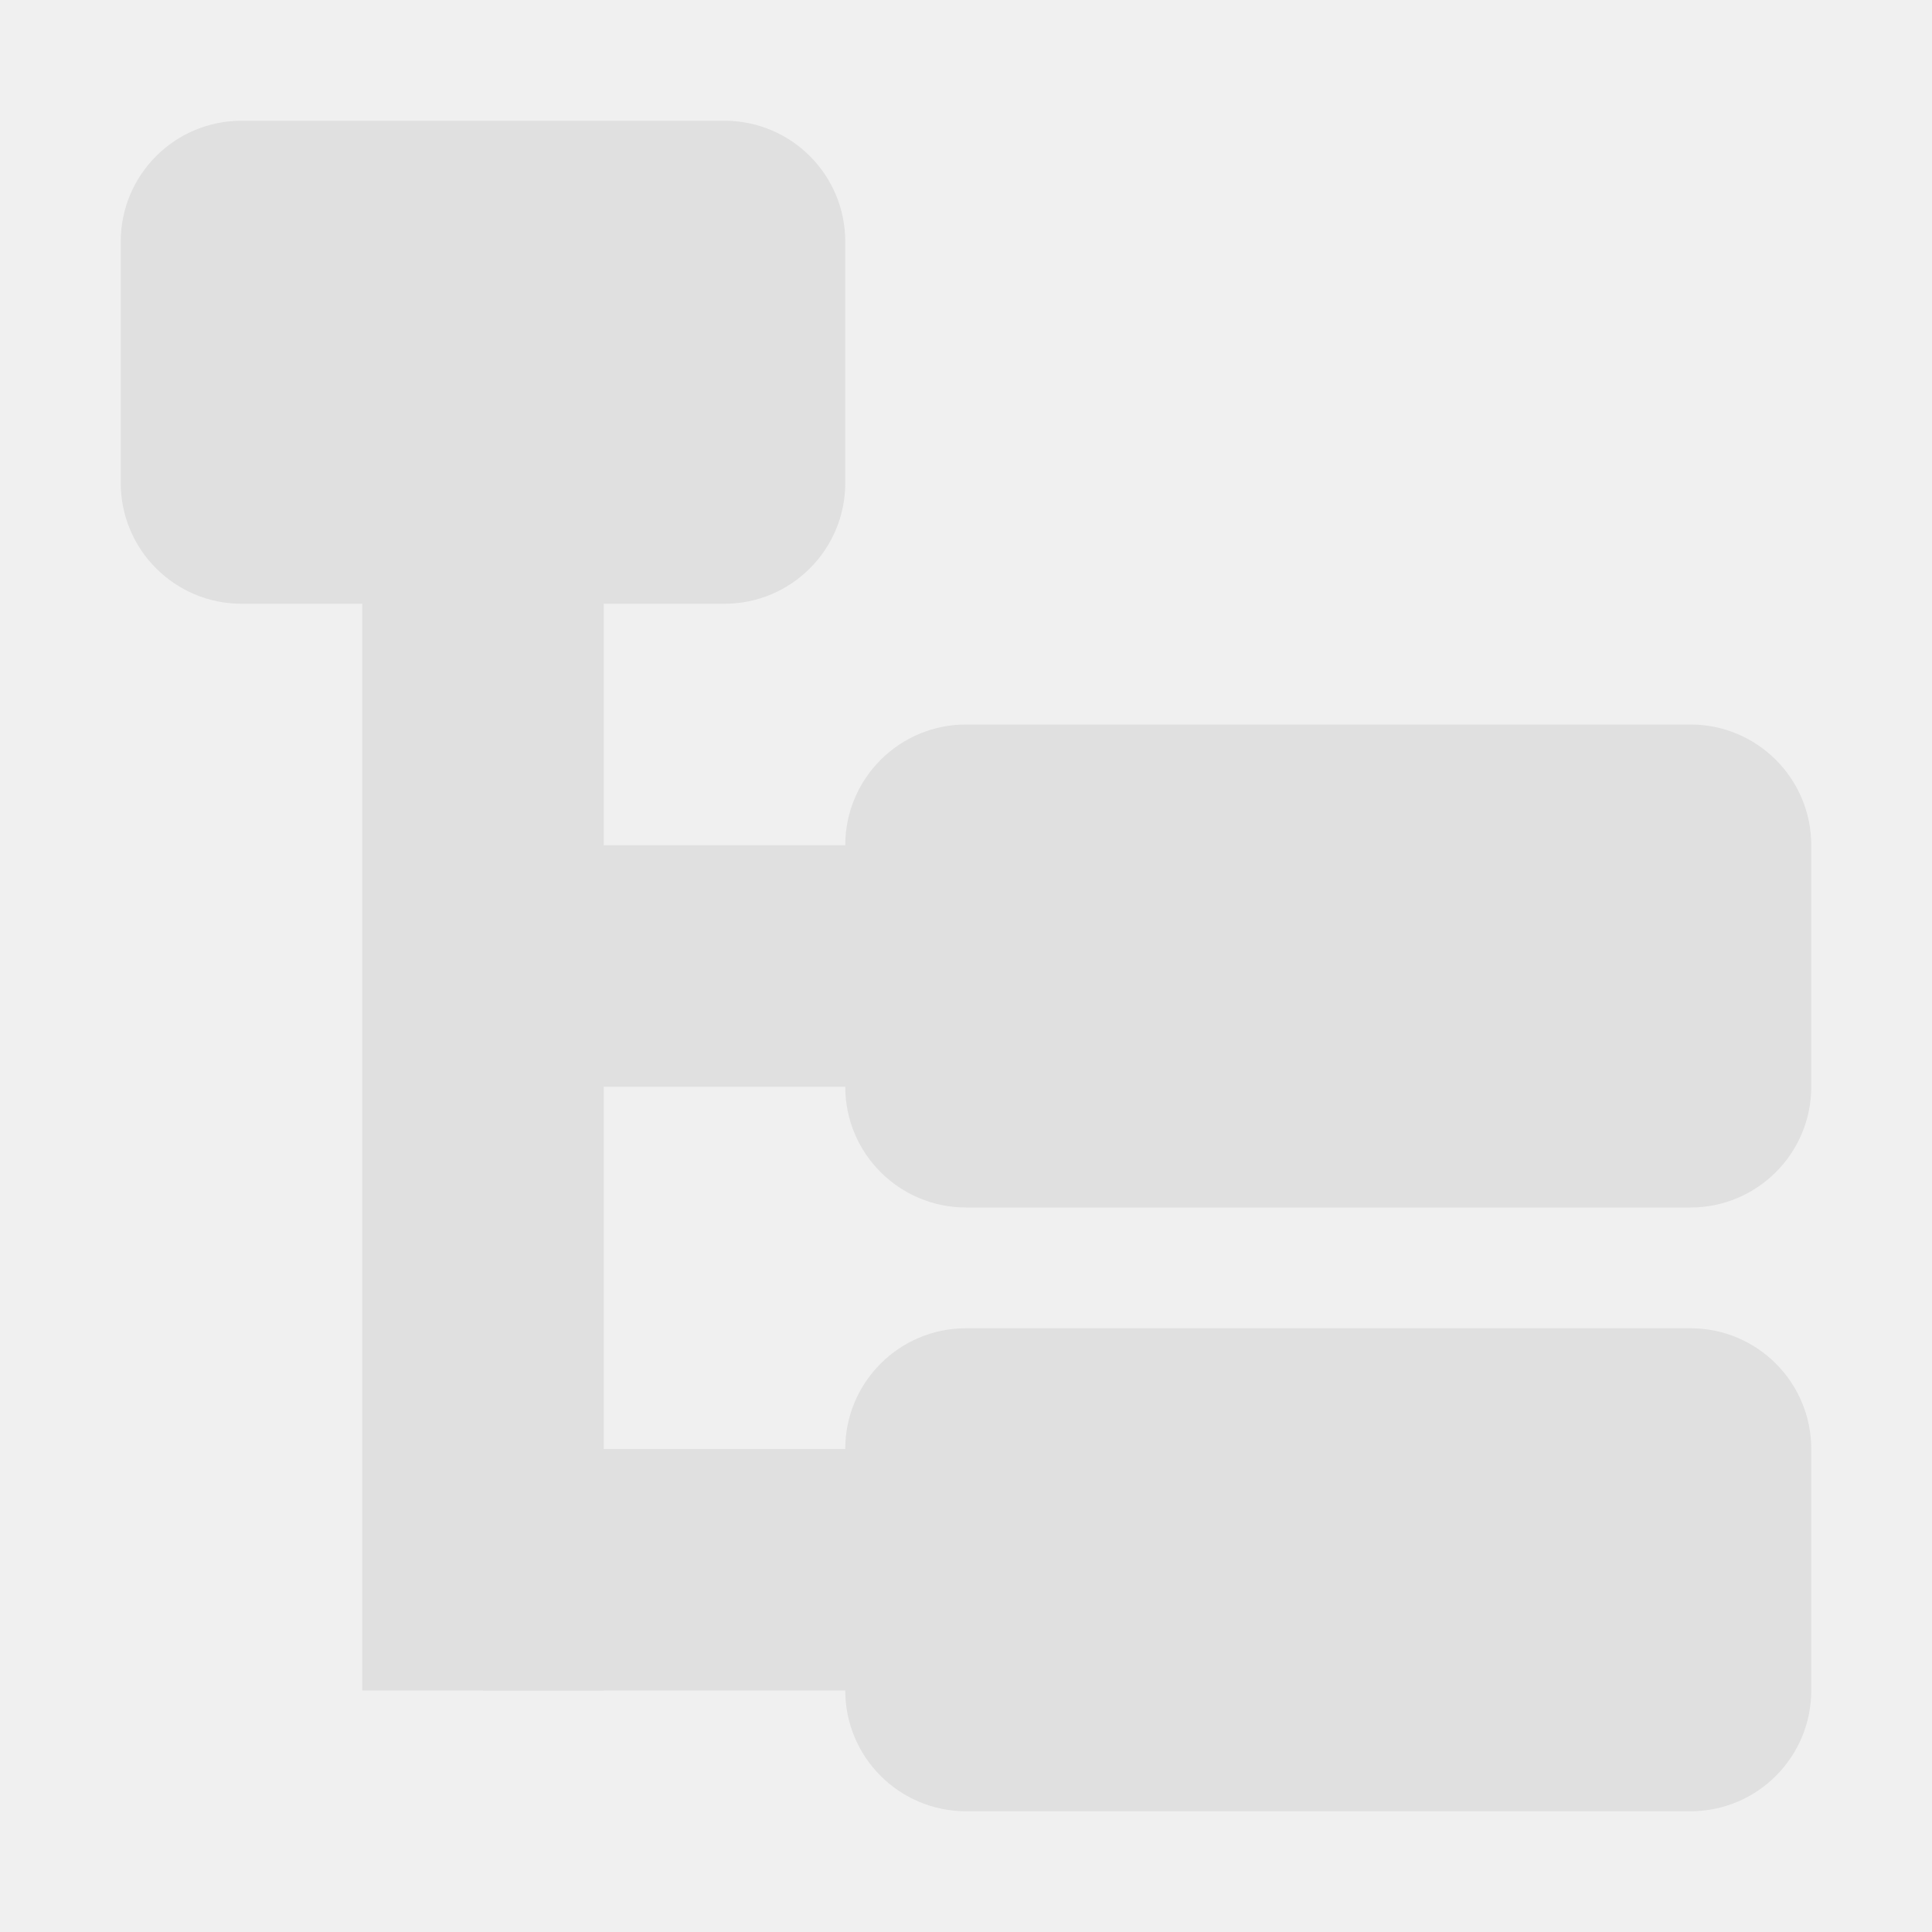
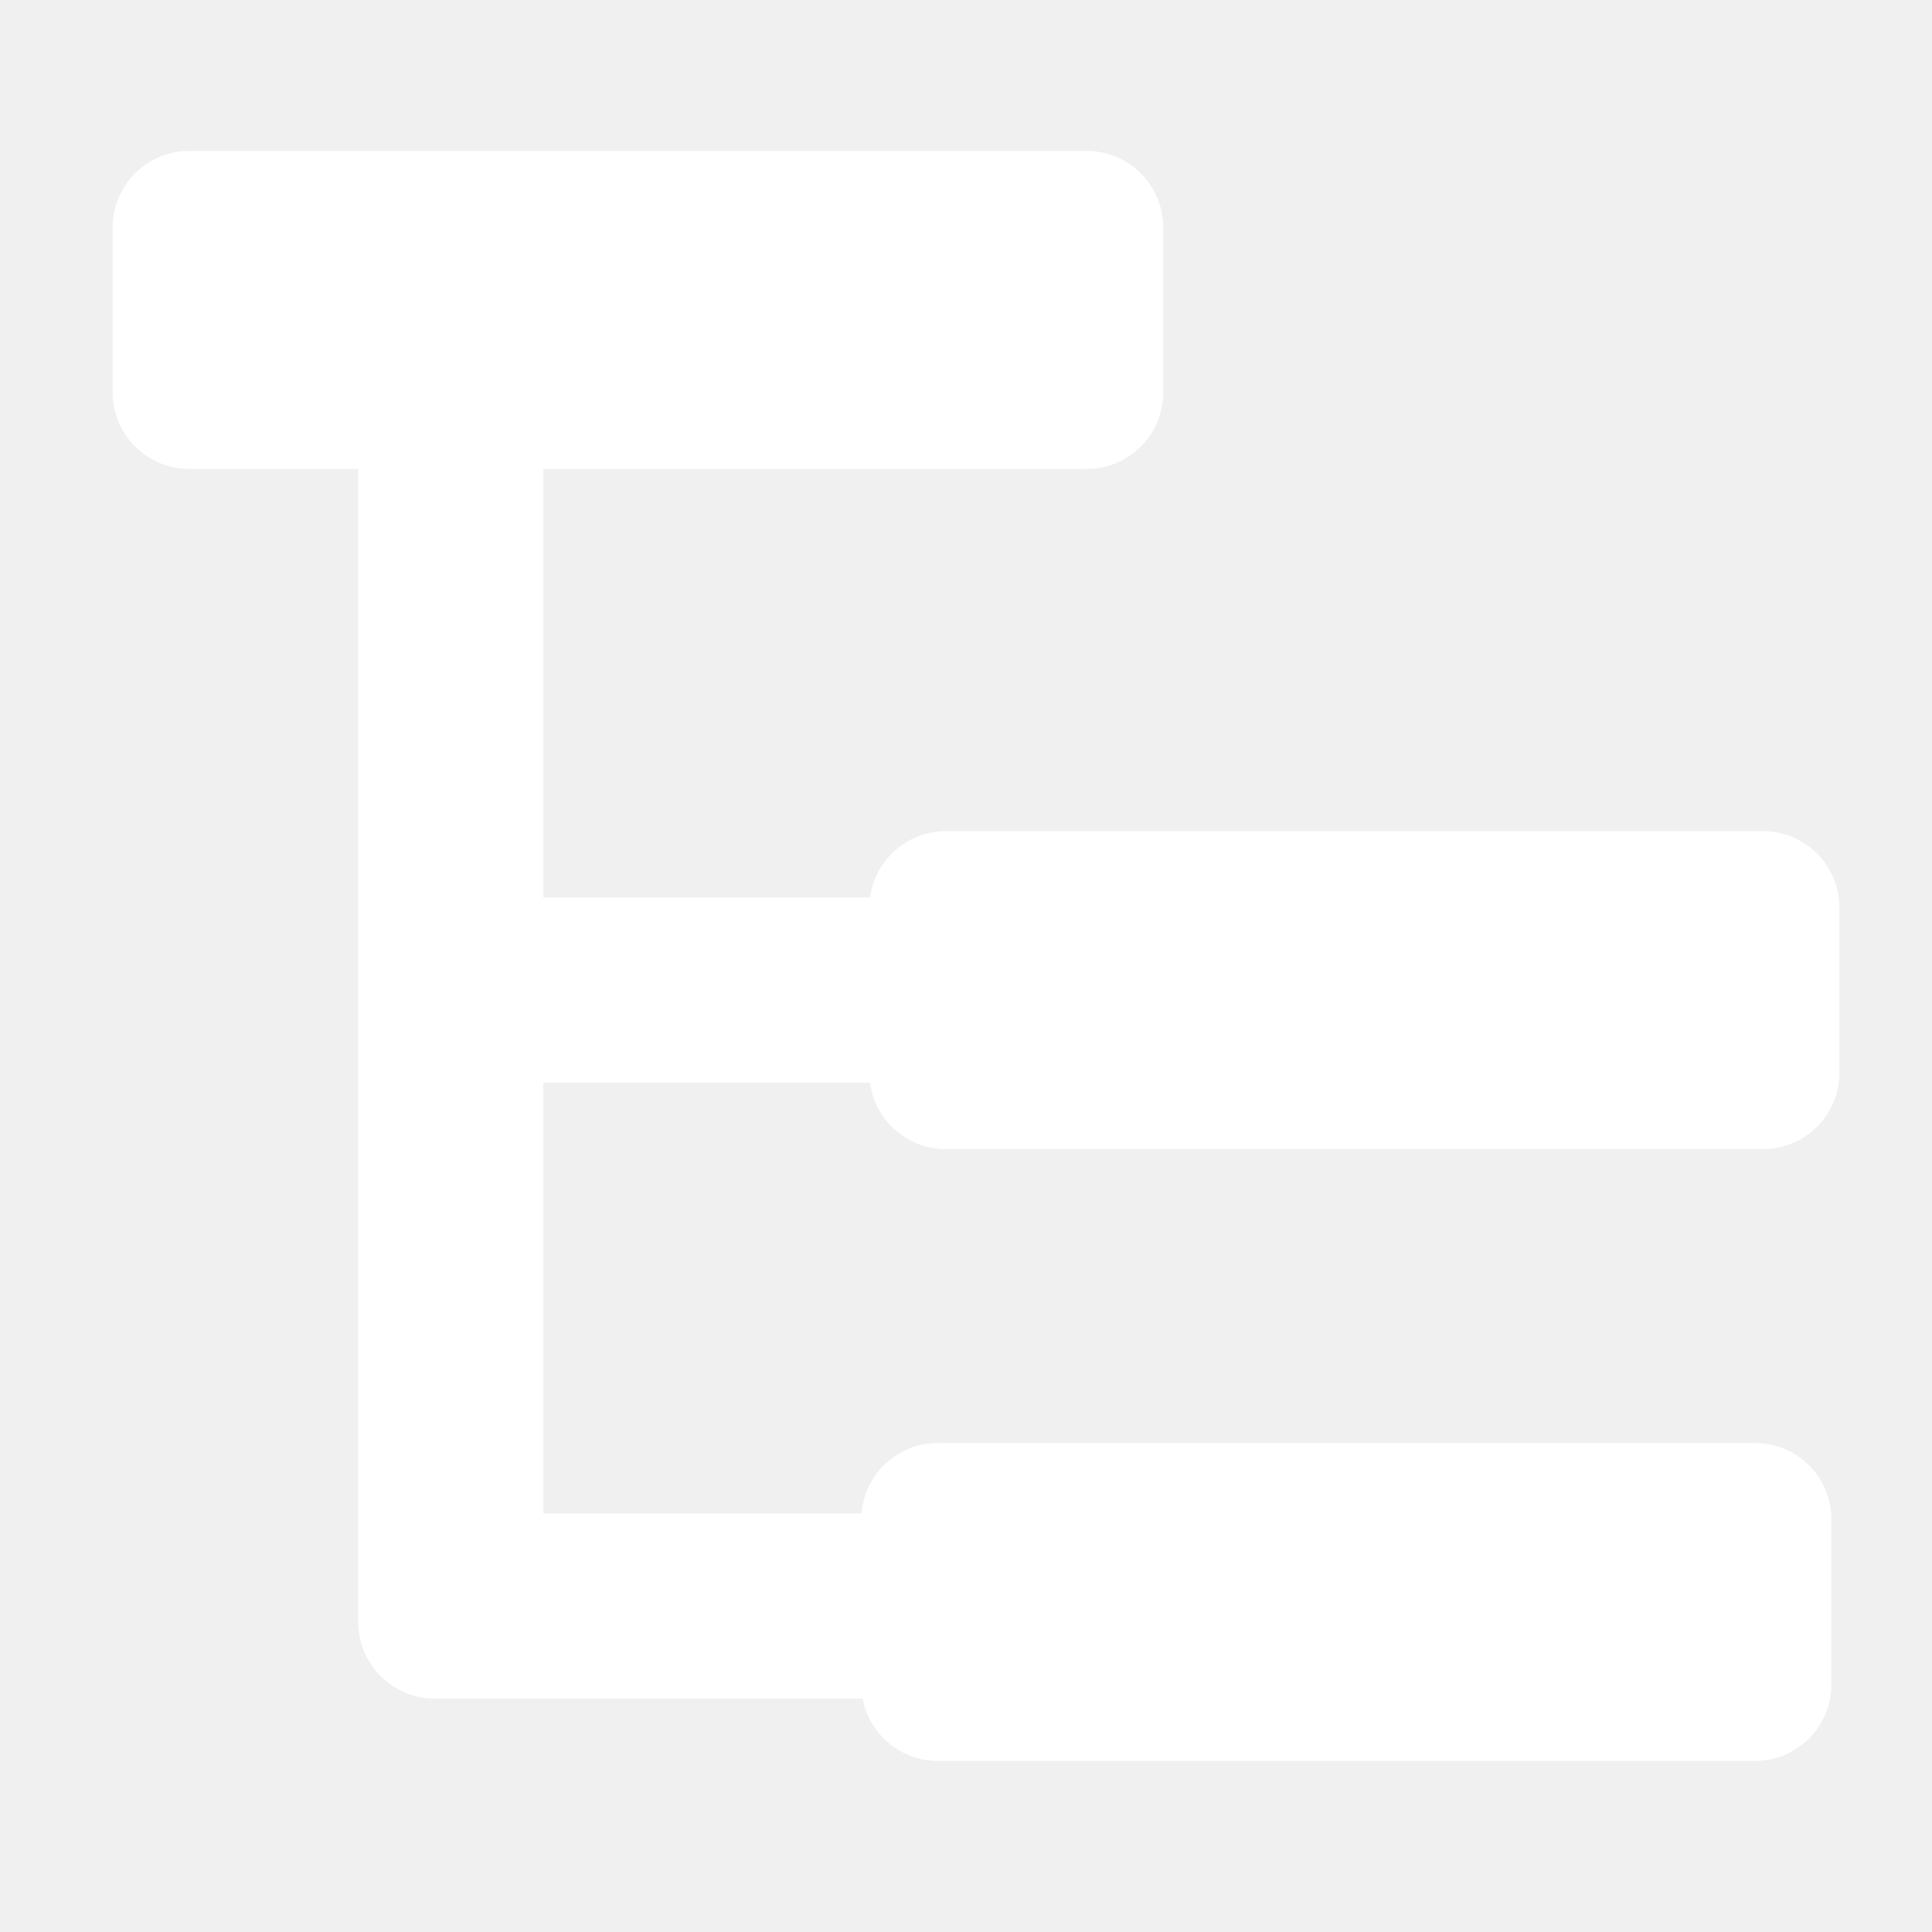
- <svg xmlns="http://www.w3.org/2000/svg" width="16" height="16" viewBox="0 0 16 16" fill="none">
-   <rect x="1" y="1" width="6" height="4" rx="1" fill="#e0e0e0" />
-   <rect x="3" y="4" width="2" height="10" fill="#e0e0e0" />
-   <rect x="4" y="7" width="4" height="2" fill="#e0e0e0" />
-   <rect x="4" y="12" width="4" height="2" fill="#e0e0e0" />
-   <rect x="7" y="6" width="8" height="4" rx="1" fill="#e0e0e0" />
-   <rect x="7" y="11" width="8" height="4" rx="1" fill="#e0e0e0" />
+ <svg xmlns="http://www.w3.org/2000/svg" width="480" height="480">
+   <g class="layer">
+     <path id="svg_9" d="m47,116.5c-10.49,0 -19,-8.51 -19,-19l0,-41c0,-10.49 8.51,-19 19,-19l223,0c10.49,0 19,8.51 19,19l0,41c0,10.49 -8.51,19 -19,19l-135,0l0,106.5l81.16,0c1.22,-9.31 9.19,-16.5 18.84,-16.5l203,0c10.49,0 19,8.51 19,19l0,41c0,10.49 -8.51,19 -19,19l-203,0c-9.65,0 -17.61,-7.19 -18.84,-16.5l-81.16,0l0,107l79.06,0c0.76,-9.79 8.95,-17.5 18.94,-17.5l203,0c10.49,0 19,8.51 19,19l0,41c0,10.49 -8.51,19 -19,19l-203,0c-9.3,0 -17.04,-6.68 -18.68,-15.5l-106.32,0c-10.49,0 -19,-8.51 -19,-19l0,-2c0,0 0,0 0,0l0,-284.5z" fill="#ffffff" stroke="rgb(0, 0, 0)" stroke-width="0" stroke-dashoffset="0px" fill-rule="nonzero" />
+     <path />
+     <path />
+     <path />
+   </g>
</svg>
